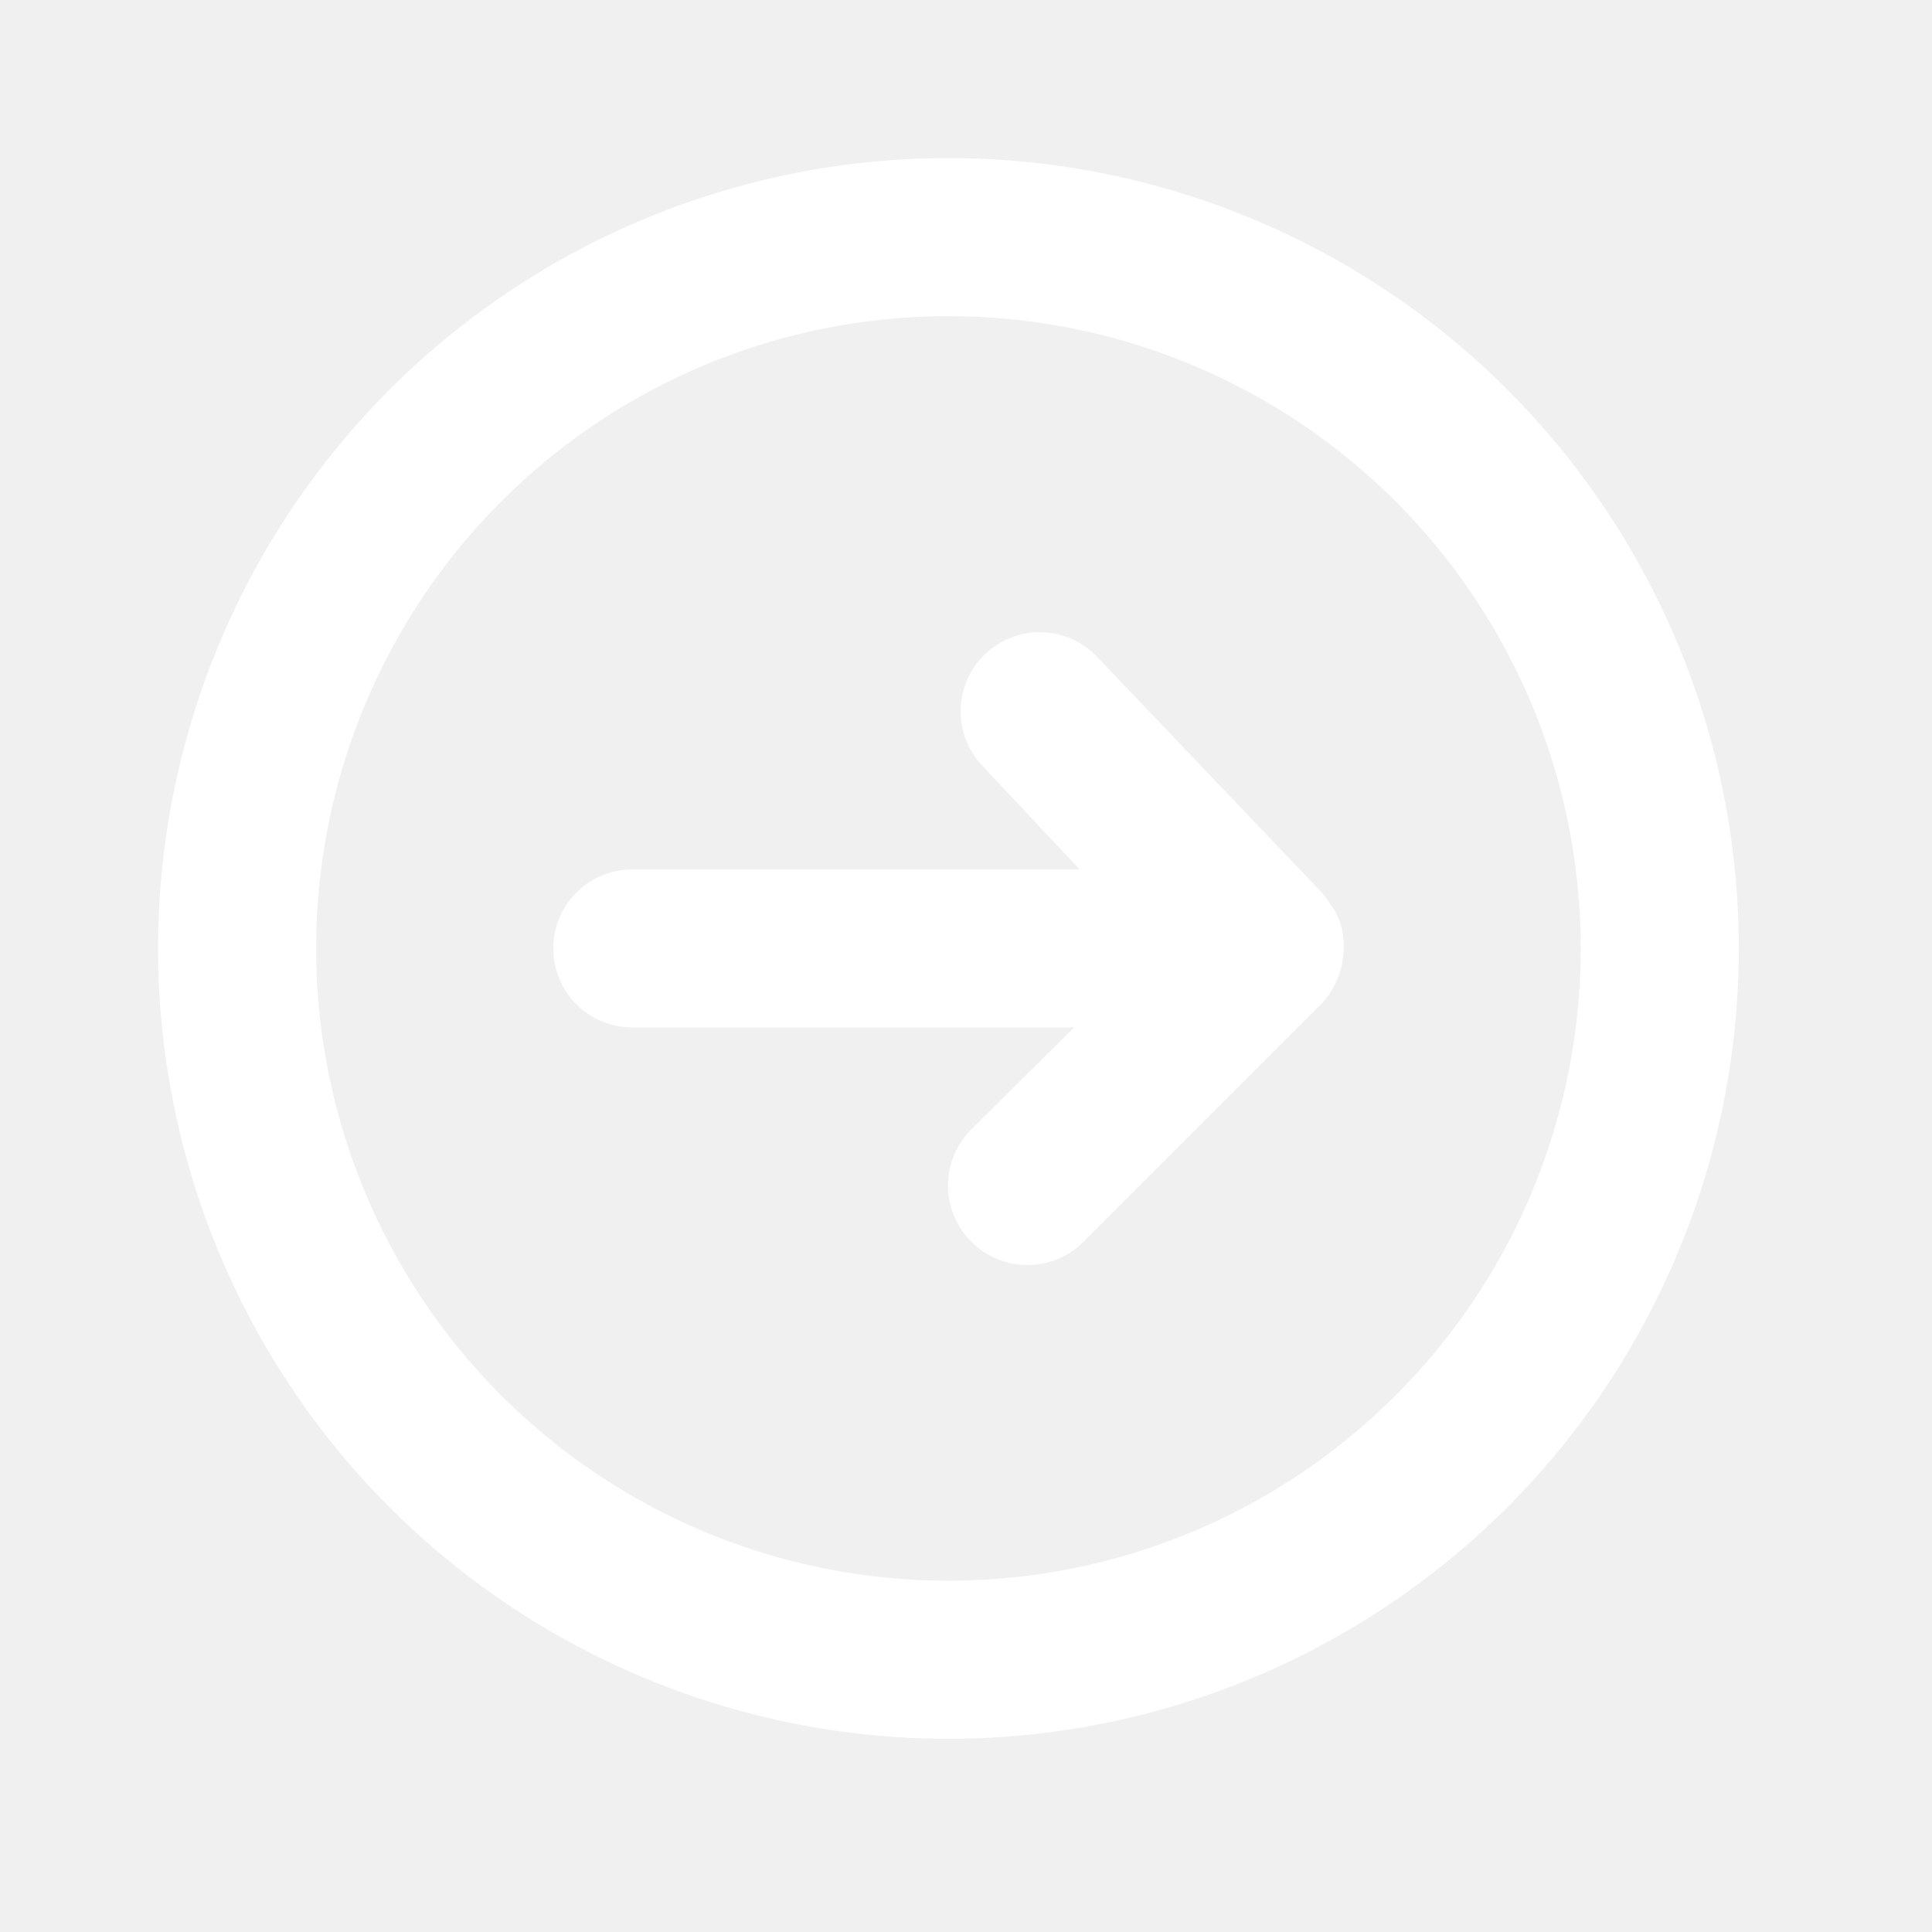
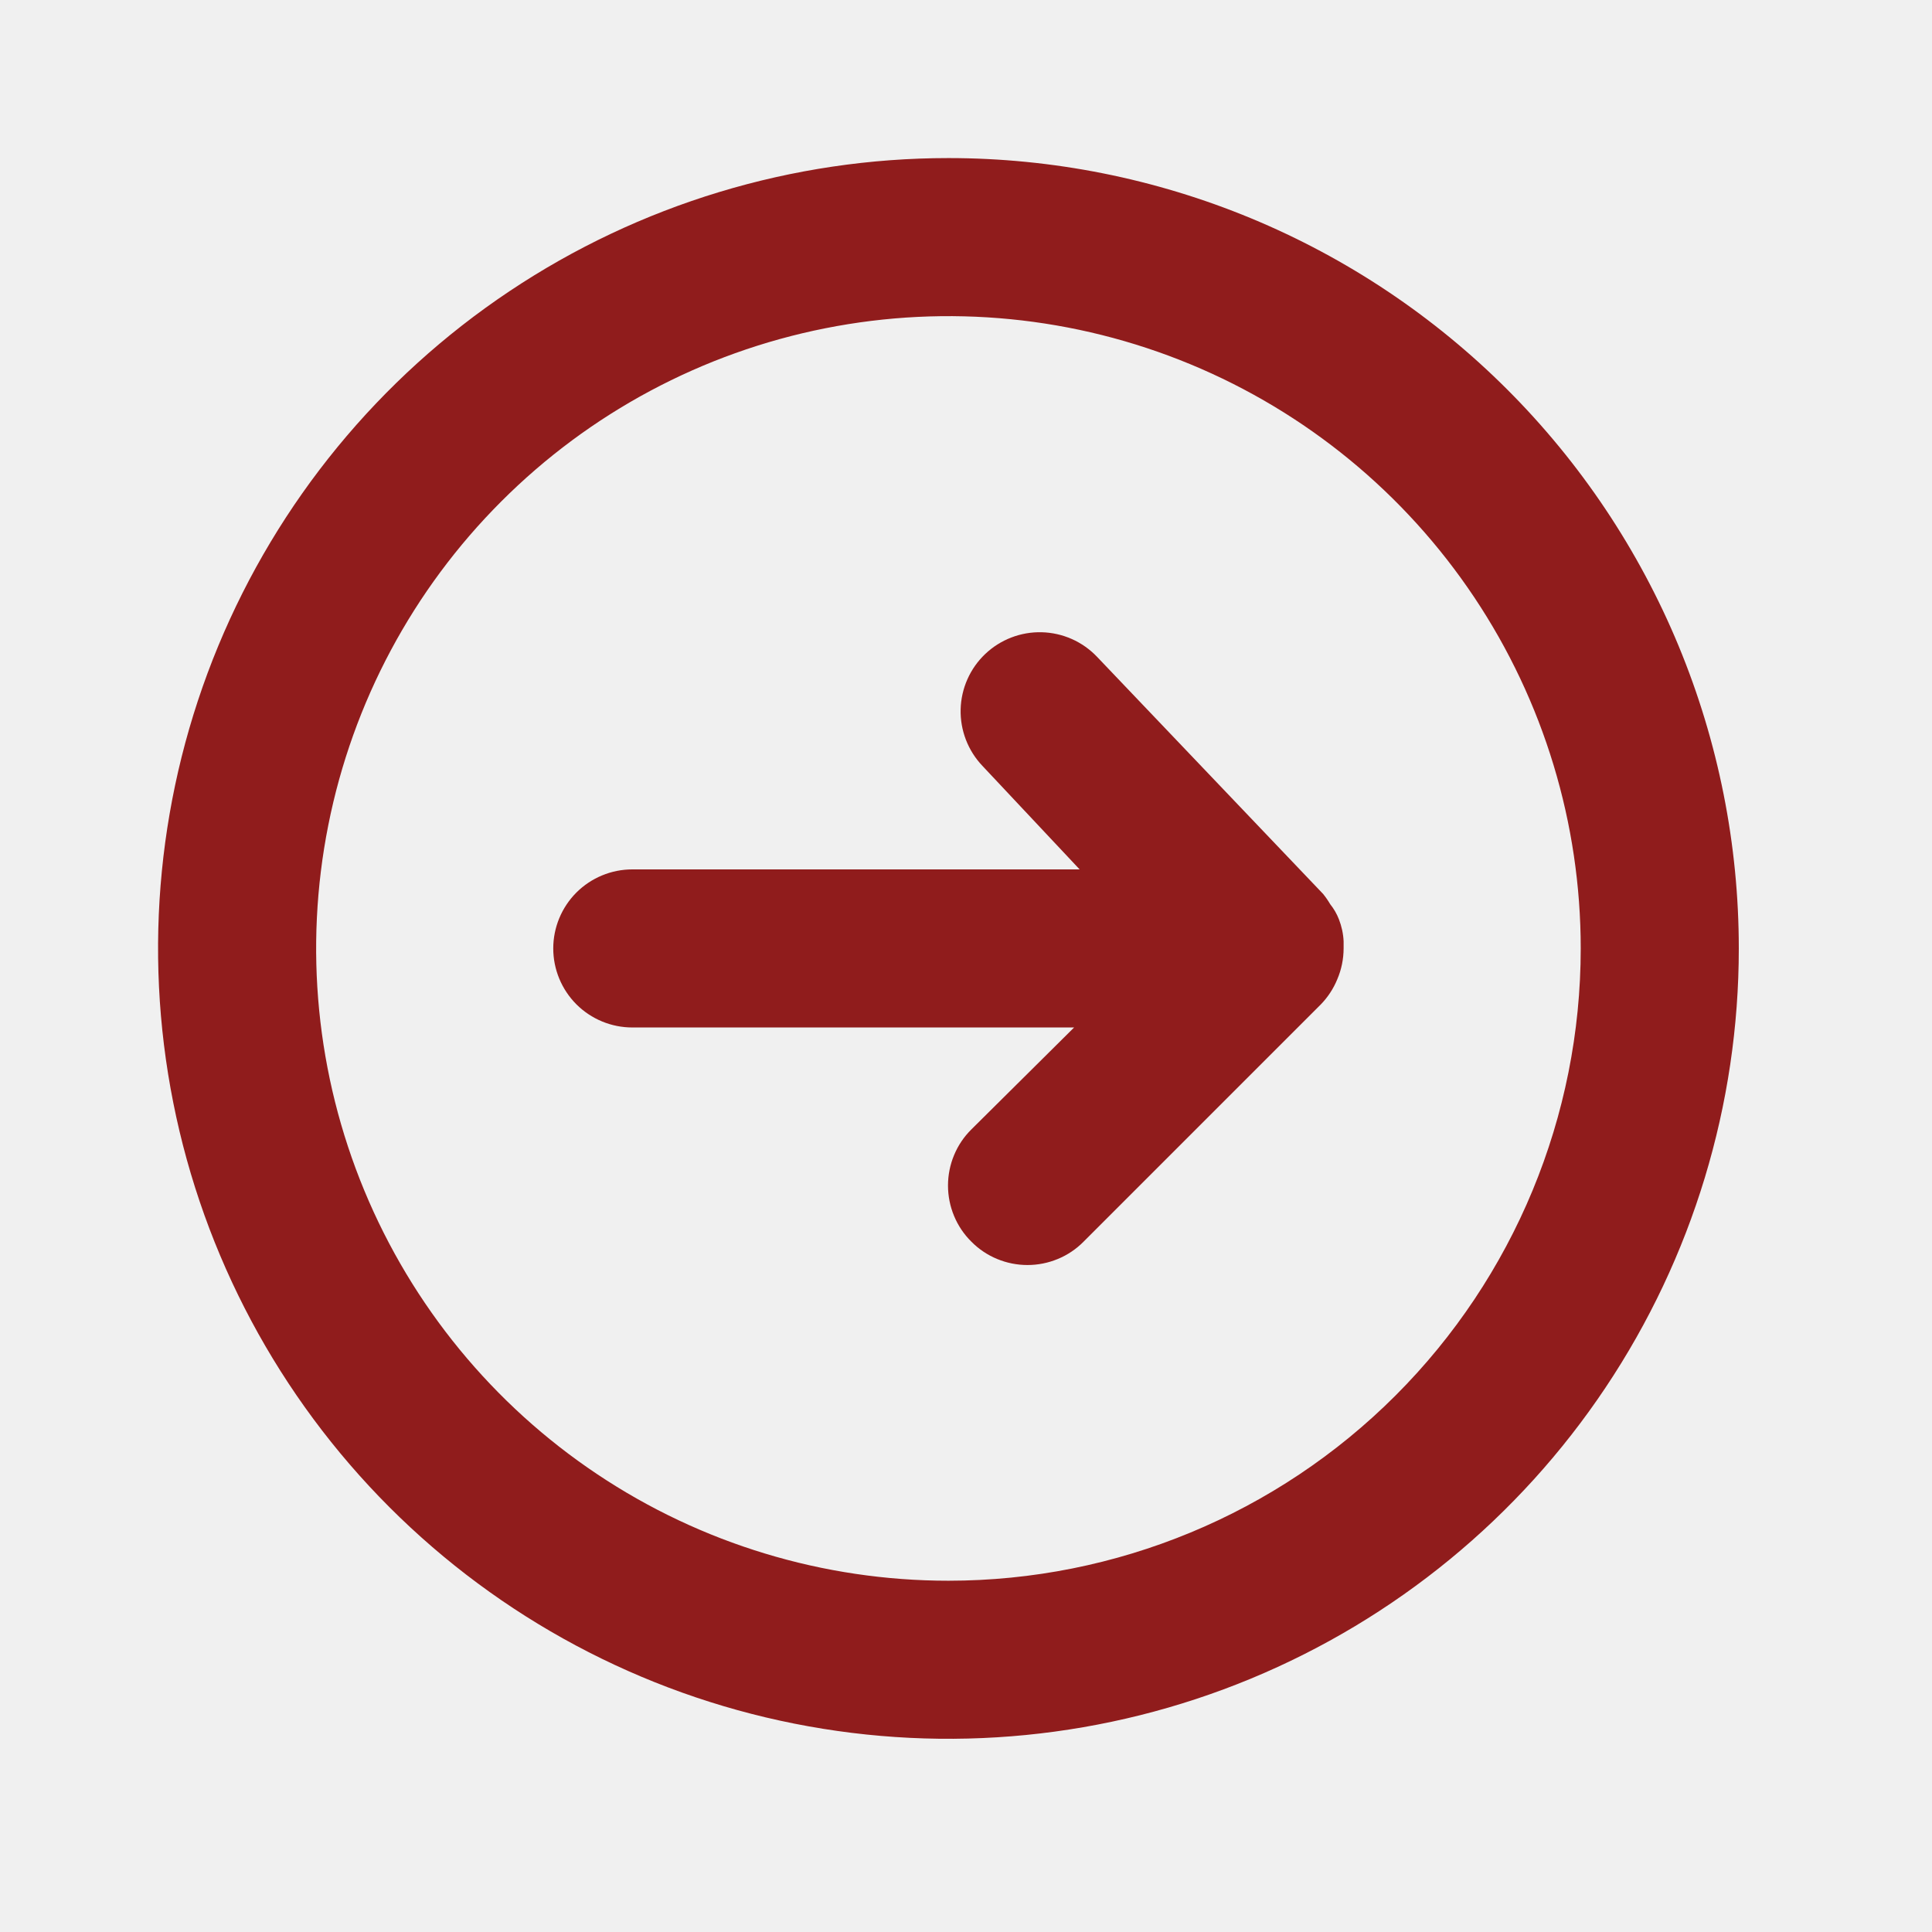
<svg xmlns="http://www.w3.org/2000/svg" width="44" height="44" viewBox="0 0 44 44" fill="none">
-   <path d="M30.6 21.6C30.6 21.6 30.6 21.492 30.6 21.438C30.592 21.265 30.555 21.095 30.492 20.934C30.444 20.811 30.377 20.695 30.294 20.592C30.246 20.51 30.192 20.432 30.132 20.358L24.984 14.958C24.821 14.787 24.626 14.649 24.409 14.553C24.193 14.457 23.96 14.405 23.724 14.399C23.246 14.387 22.783 14.566 22.437 14.895C22.091 15.224 21.89 15.678 21.878 16.155C21.866 16.633 22.045 17.096 22.374 17.442L24.588 19.8H14.4C13.923 19.8 13.465 19.99 13.127 20.327C12.79 20.665 12.6 21.123 12.6 21.6C12.6 22.077 12.79 22.535 13.127 22.873C13.465 23.21 13.923 23.4 14.4 23.4H24.462L22.122 25.722C21.953 25.889 21.819 26.088 21.728 26.308C21.637 26.527 21.59 26.762 21.59 27C21.59 27.238 21.637 27.473 21.728 27.692C21.819 27.912 21.953 28.111 22.122 28.278C22.289 28.447 22.488 28.581 22.708 28.672C22.927 28.763 23.162 28.81 23.4 28.81C23.638 28.81 23.873 28.763 24.092 28.672C24.312 28.581 24.511 28.447 24.678 28.278L30.078 22.878C30.24 22.712 30.368 22.517 30.456 22.302C30.551 22.08 30.599 21.841 30.6 21.6V21.6Z" fill="white" />
-   <path d="M21.6 3.6C18.04 3.6 14.56 4.656 11.6 6.634C8.64 8.611 6.333 11.423 4.97 14.712C3.608 18.001 3.251 21.62 3.946 25.112C4.64 28.603 6.355 31.811 8.872 34.328C11.389 36.845 14.597 38.56 18.088 39.254C21.58 39.949 25.199 39.592 28.488 38.23C31.777 36.867 34.589 34.56 36.566 31.6C38.544 28.64 39.6 25.16 39.6 21.6C39.6 19.236 39.134 16.896 38.23 14.712C37.325 12.528 35.999 10.543 34.328 8.872C32.657 7.201 30.672 5.875 28.488 4.97C26.304 4.066 23.964 3.6 21.6 3.6V3.6ZM21.6 36C18.752 36 15.968 35.156 13.6 33.573C11.232 31.991 9.386 29.742 8.296 27.111C7.206 24.479 6.921 21.584 7.477 18.791C8.032 15.997 9.404 13.431 11.418 11.418C13.431 9.404 15.997 8.032 18.791 7.477C21.584 6.921 24.479 7.206 27.111 8.296C29.742 9.386 31.991 11.232 33.573 13.6C35.156 15.968 36 18.752 36 21.6C36 25.419 34.483 29.082 31.782 31.782C29.082 34.483 25.419 36 21.6 36V36Z" fill="white" />
+   <path d="M30.6 21.6C30.6 21.6 30.6 21.492 30.6 21.438C30.592 21.265 30.555 21.095 30.492 20.934C30.444 20.811 30.377 20.695 30.294 20.592C30.246 20.51 30.192 20.432 30.132 20.358L24.984 14.958C24.821 14.787 24.626 14.649 24.409 14.553C24.193 14.457 23.96 14.405 23.724 14.399C23.246 14.387 22.783 14.566 22.437 14.895C22.091 15.224 21.89 15.678 21.878 16.155C21.866 16.633 22.045 17.096 22.374 17.442L24.588 19.8H14.4C13.923 19.8 13.465 19.99 13.127 20.327C12.79 20.665 12.6 21.123 12.6 21.6C12.6 22.077 12.79 22.535 13.127 22.873C13.465 23.21 13.923 23.4 14.4 23.4H24.462L22.122 25.722C21.953 25.889 21.819 26.088 21.728 26.308C21.637 26.527 21.59 26.762 21.59 27C21.59 27.238 21.637 27.473 21.728 27.692C21.819 27.912 21.953 28.111 22.122 28.278C22.289 28.447 22.488 28.581 22.708 28.672C22.927 28.763 23.162 28.81 23.4 28.81C23.638 28.81 23.873 28.763 24.092 28.672C24.312 28.581 24.511 28.447 24.678 28.278L30.078 22.878C30.24 22.712 30.368 22.517 30.456 22.302C30.551 22.08 30.599 21.841 30.6 21.6V21.6Z" fill="#901C1C" />
+   <path d="M21.6 3.6C18.04 3.6 14.56 4.656 11.6 6.634C8.64 8.611 6.333 11.423 4.97 14.712C3.608 18.001 3.251 21.62 3.946 25.112C4.64 28.603 6.355 31.811 8.872 34.328C11.389 36.845 14.597 38.56 18.088 39.254C21.58 39.949 25.199 39.592 28.488 38.23C31.777 36.867 34.589 34.56 36.566 31.6C38.544 28.64 39.6 25.16 39.6 21.6C39.6 19.236 39.134 16.896 38.23 14.712C37.325 12.528 35.999 10.543 34.328 8.872C32.657 7.201 30.672 5.875 28.488 4.97C26.304 4.066 23.964 3.6 21.6 3.6V3.6ZM21.6 36C18.752 36 15.968 35.156 13.6 33.573C11.232 31.991 9.386 29.742 8.296 27.111C7.206 24.479 6.921 21.584 7.477 18.791C8.032 15.997 9.404 13.431 11.418 11.418C13.431 9.404 15.997 8.032 18.791 7.477C21.584 6.921 24.479 7.206 27.111 8.296C29.742 9.386 31.991 11.232 33.573 13.6C35.156 15.968 36 18.752 36 21.6C36 25.419 34.483 29.082 31.782 31.782C29.082 34.483 25.419 36 21.6 36V36Z" fill="#901C1C" />
</svg>
